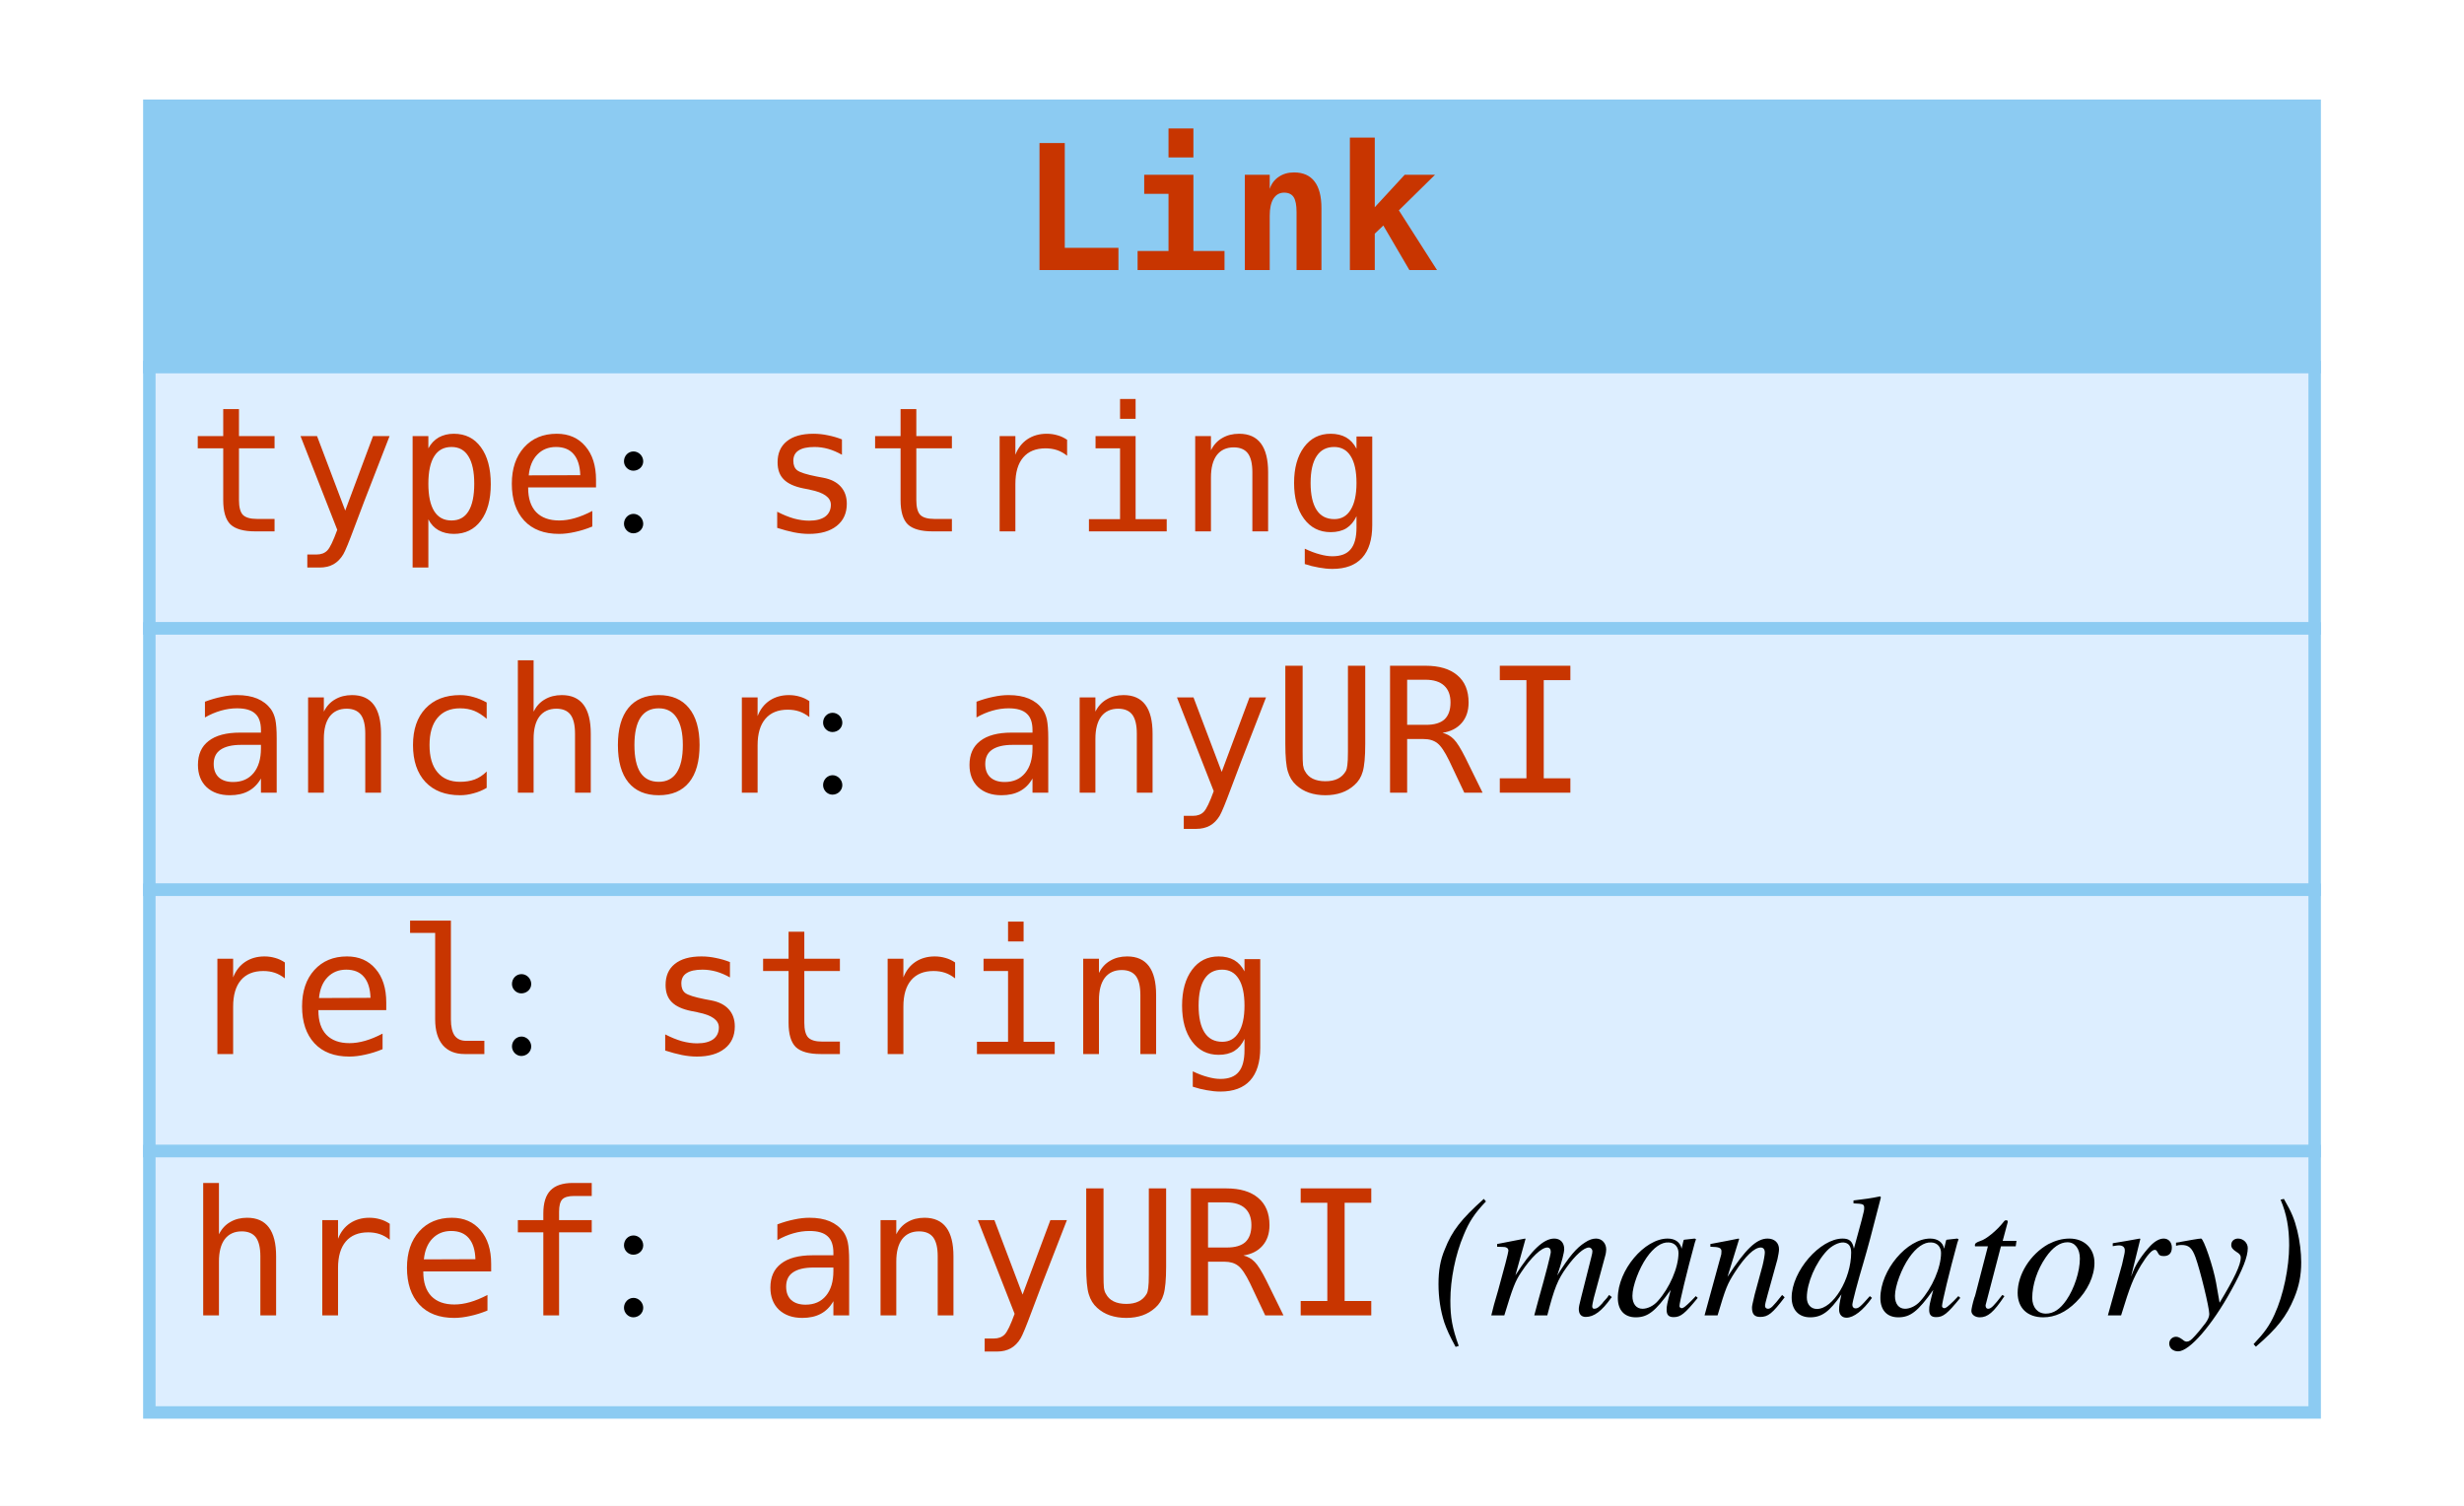
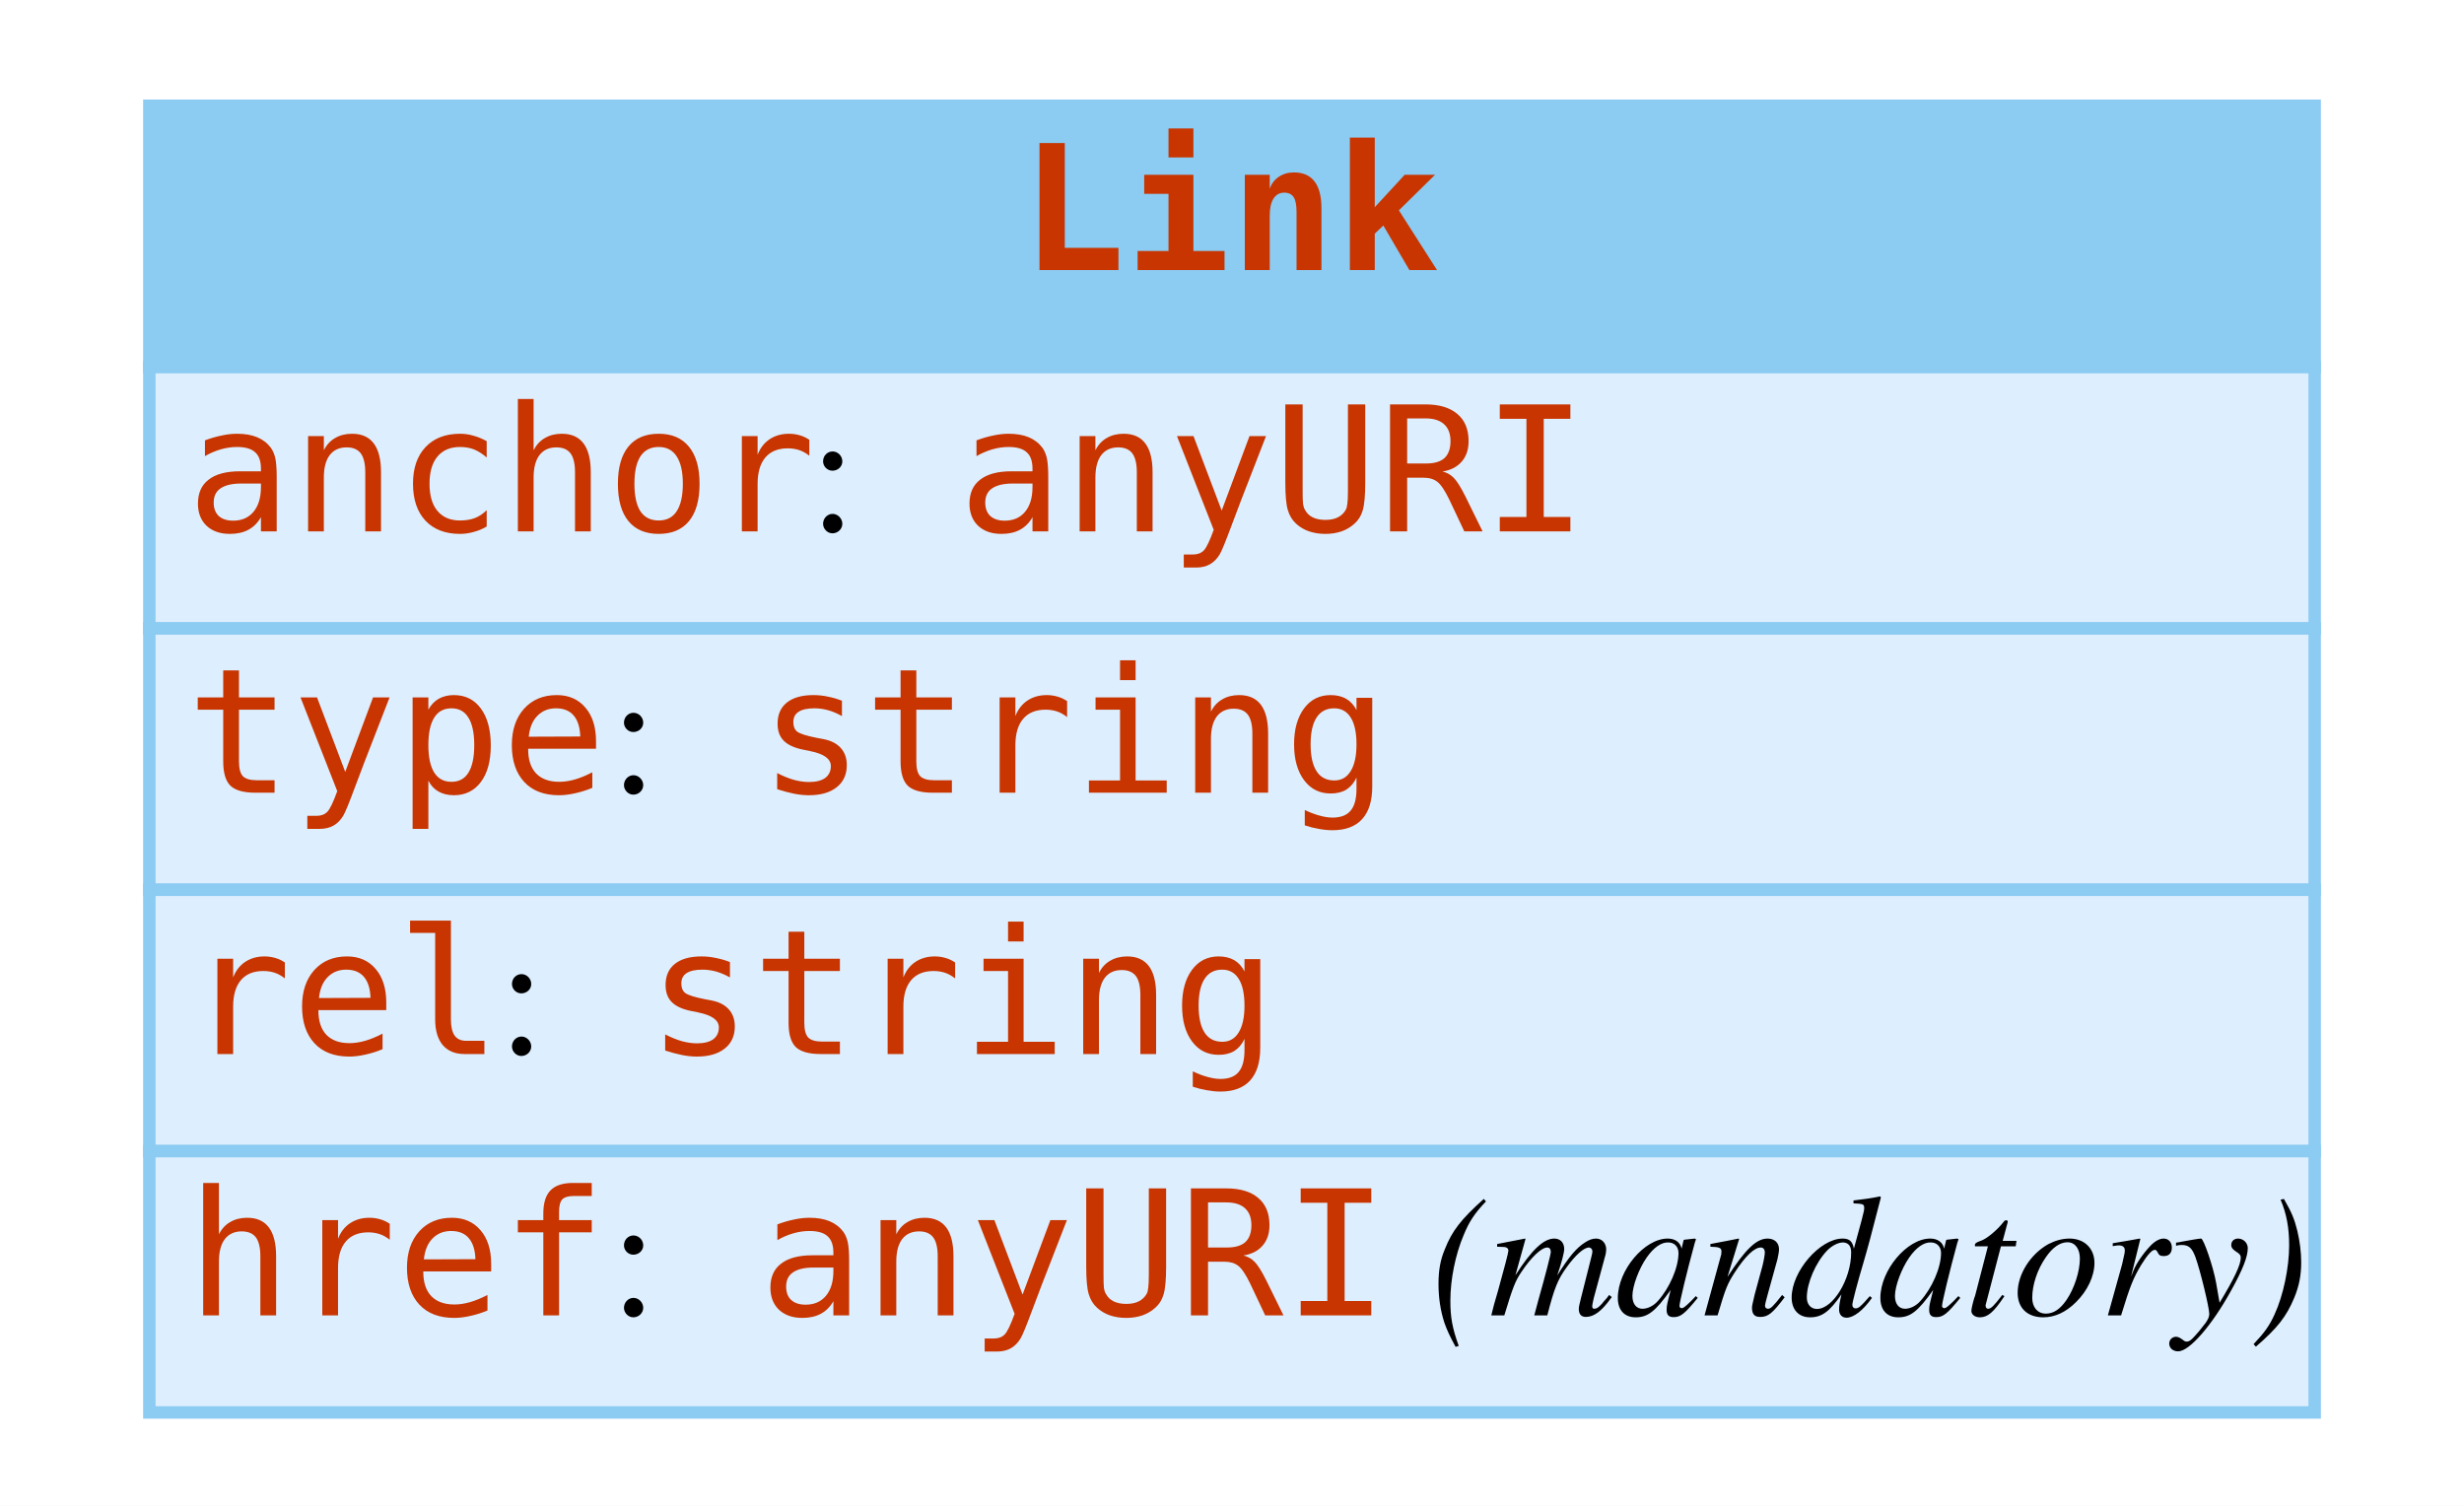
<svg xmlns="http://www.w3.org/2000/svg" width="198pt" height="121pt" viewBox="0.00 0.00 198.00 121.00">
  <g id="graph0" class="graph" transform="scale(1 1) rotate(0) translate(4 117)">
    <polygon fill="#ffffff" stroke="transparent" points="-4,4 -4,-117 194,-117 194,4 -4,4" />
    <g id="node1" class="node">
      <polygon fill="#8ccbf2" stroke="transparent" points="8,-87.5 8,-108.5 182,-108.5 182,-87.5 8,-87.5" />
      <polygon fill="none" stroke="#8ccbf2" points="8,-87.5 8,-108.5 182,-108.5 182,-87.5 8,-87.5" />
      <text text-anchor="start" x="78" y="-95.3" font-family="mono" font-weight="bold" font-size="14.00" fill="#c83500">Link</text>
      <polygon fill="#ddeeff" stroke="transparent" points="8,-66.5 8,-87.5 182,-87.5 182,-66.5 8,-66.5" />
      <polygon fill="none" stroke="#8ccbf2" points="8,-66.5 8,-87.5 182,-87.5 182,-66.5 8,-66.5" />
-       <text text-anchor="start" x="11" y="-74.3" font-family="mono" font-size="14.00" fill="#c83500">type</text>
-       <text text-anchor="start" x="45" y="-74.3" font-family="Times,serif" font-size="14.00" fill="#000000"> : </text>
-       <text text-anchor="start" x="57" y="-74.3" font-family="mono" font-size="14.00" fill="#c83500">string</text>
+       <text text-anchor="start" x="11" y="-74.3" font-family="mono" font-size="14.00" fill="#c83500">anchor</text>
+       <text text-anchor="start" x="61" y="-74.3" font-family="Times,serif" font-size="14.00" fill="#000000"> : </text>
+       <text text-anchor="start" x="73" y="-74.3" font-family="mono" font-size="14.00" fill="#c83500">anyURI</text>
      <polygon fill="#ddeeff" stroke="transparent" points="8,-45.5 8,-66.5 182,-66.5 182,-45.5 8,-45.5" />
      <polygon fill="none" stroke="#8ccbf2" points="8,-45.5 8,-66.5 182,-66.5 182,-45.5 8,-45.5" />
-       <text text-anchor="start" x="11" y="-53.3" font-family="mono" font-size="14.00" fill="#c83500">anchor</text>
-       <text text-anchor="start" x="61" y="-53.3" font-family="Times,serif" font-size="14.00" fill="#000000"> : </text>
-       <text text-anchor="start" x="73" y="-53.3" font-family="mono" font-size="14.00" fill="#c83500">anyURI</text>
+       <text text-anchor="start" x="11" y="-53.3" font-family="mono" font-size="14.00" fill="#c83500">type</text>
+       <text text-anchor="start" x="45" y="-53.3" font-family="Times,serif" font-size="14.00" fill="#000000"> : </text>
+       <text text-anchor="start" x="57" y="-53.3" font-family="mono" font-size="14.00" fill="#c83500">string</text>
      <polygon fill="#ddeeff" stroke="transparent" points="8,-24.5 8,-45.5 182,-45.5 182,-24.5 8,-24.5" />
      <polygon fill="none" stroke="#8ccbf2" points="8,-24.5 8,-45.5 182,-45.5 182,-24.5 8,-24.5" />
      <text text-anchor="start" x="11" y="-32.3" font-family="mono" font-size="14.00" fill="#c83500">rel</text>
      <text text-anchor="start" x="36" y="-32.3" font-family="Times,serif" font-size="14.00" fill="#000000"> : </text>
      <text text-anchor="start" x="48" y="-32.3" font-family="mono" font-size="14.00" fill="#c83500">string</text>
      <polygon fill="#ddeeff" stroke="transparent" points="8,-3.5 8,-24.5 182,-24.5 182,-3.5 8,-3.5" />
      <polygon fill="none" stroke="#8ccbf2" points="8,-3.5 8,-24.5 182,-24.5 182,-3.5 8,-3.5" />
      <text text-anchor="start" x="11" y="-11.3" font-family="mono" font-size="14.00" fill="#c83500">href</text>
      <text text-anchor="start" x="45" y="-11.3" font-family="Times,serif" font-size="14.00" fill="#000000"> : </text>
      <text text-anchor="start" x="57" y="-11.3" font-family="mono" font-size="14.00" fill="#c83500">anyURI</text>
      <text text-anchor="start" x="107" y="-11.3" font-family="Times,serif" font-size="14.00" fill="#000000"> </text>
      <text text-anchor="start" x="111" y="-11.3" font-family="Times,serif" font-style="italic" font-size="14.00" fill="#000000">(mandatory)</text>
    </g>
  </g>
</svg>
